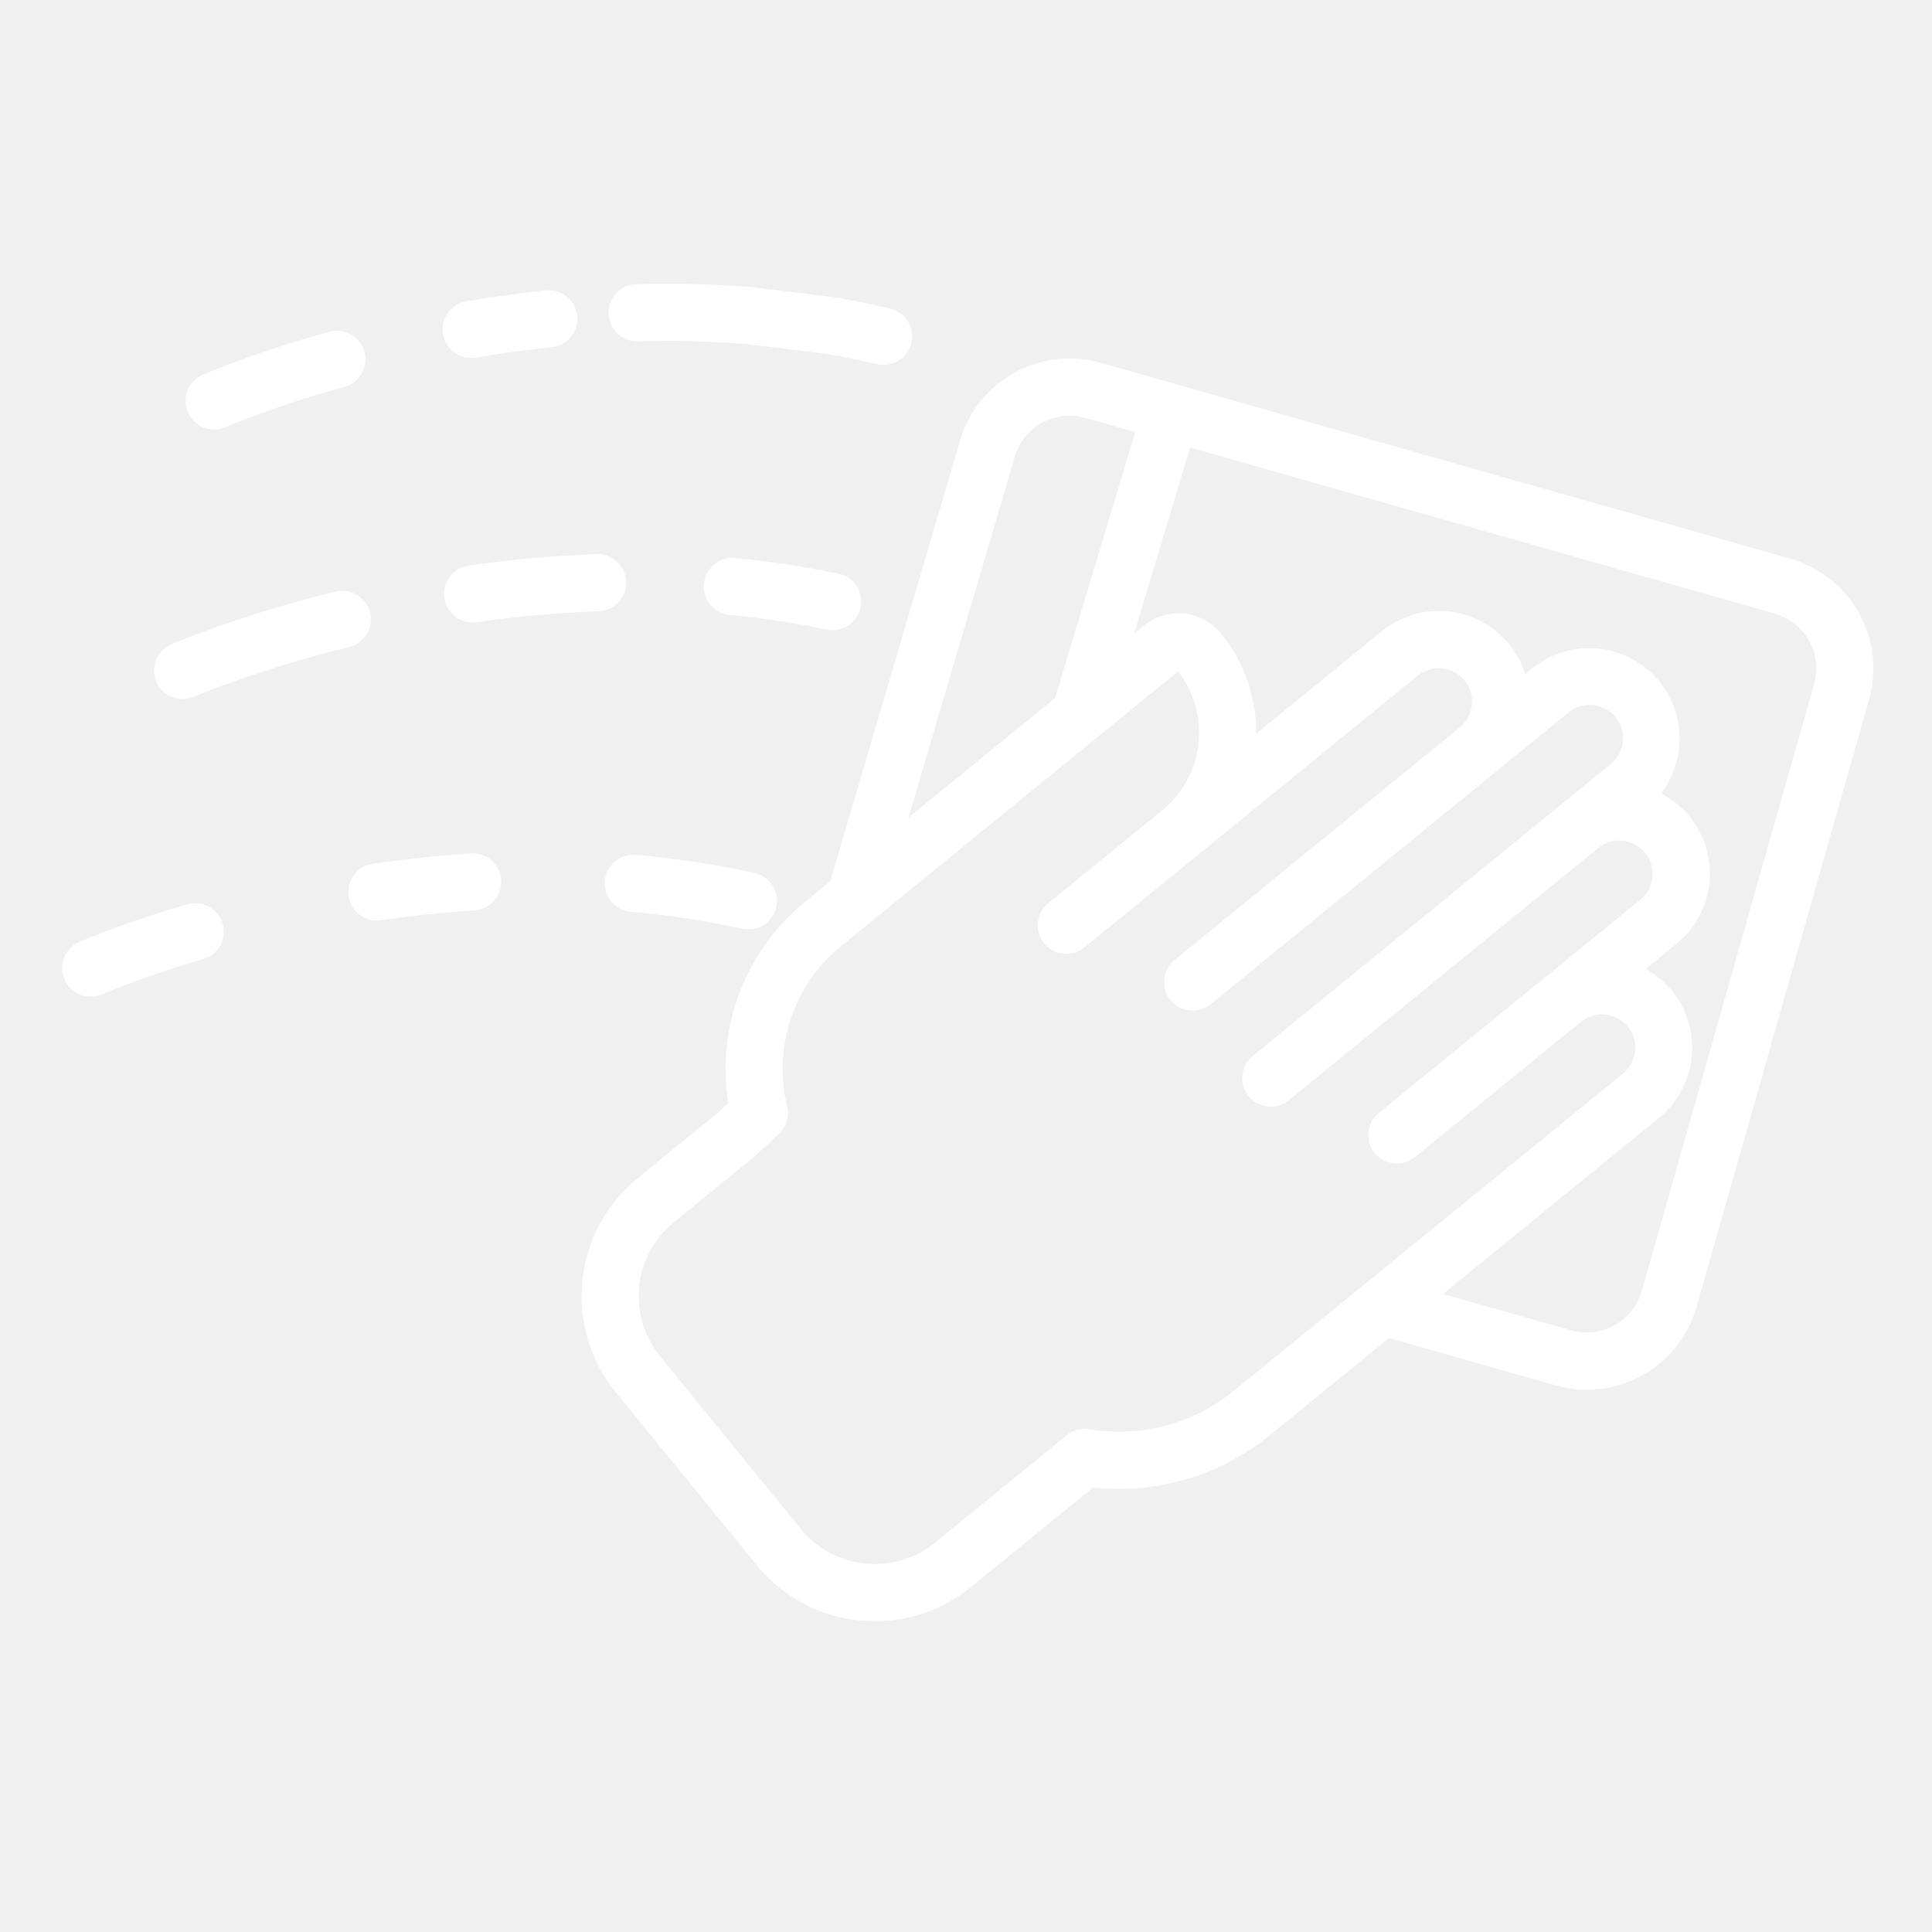
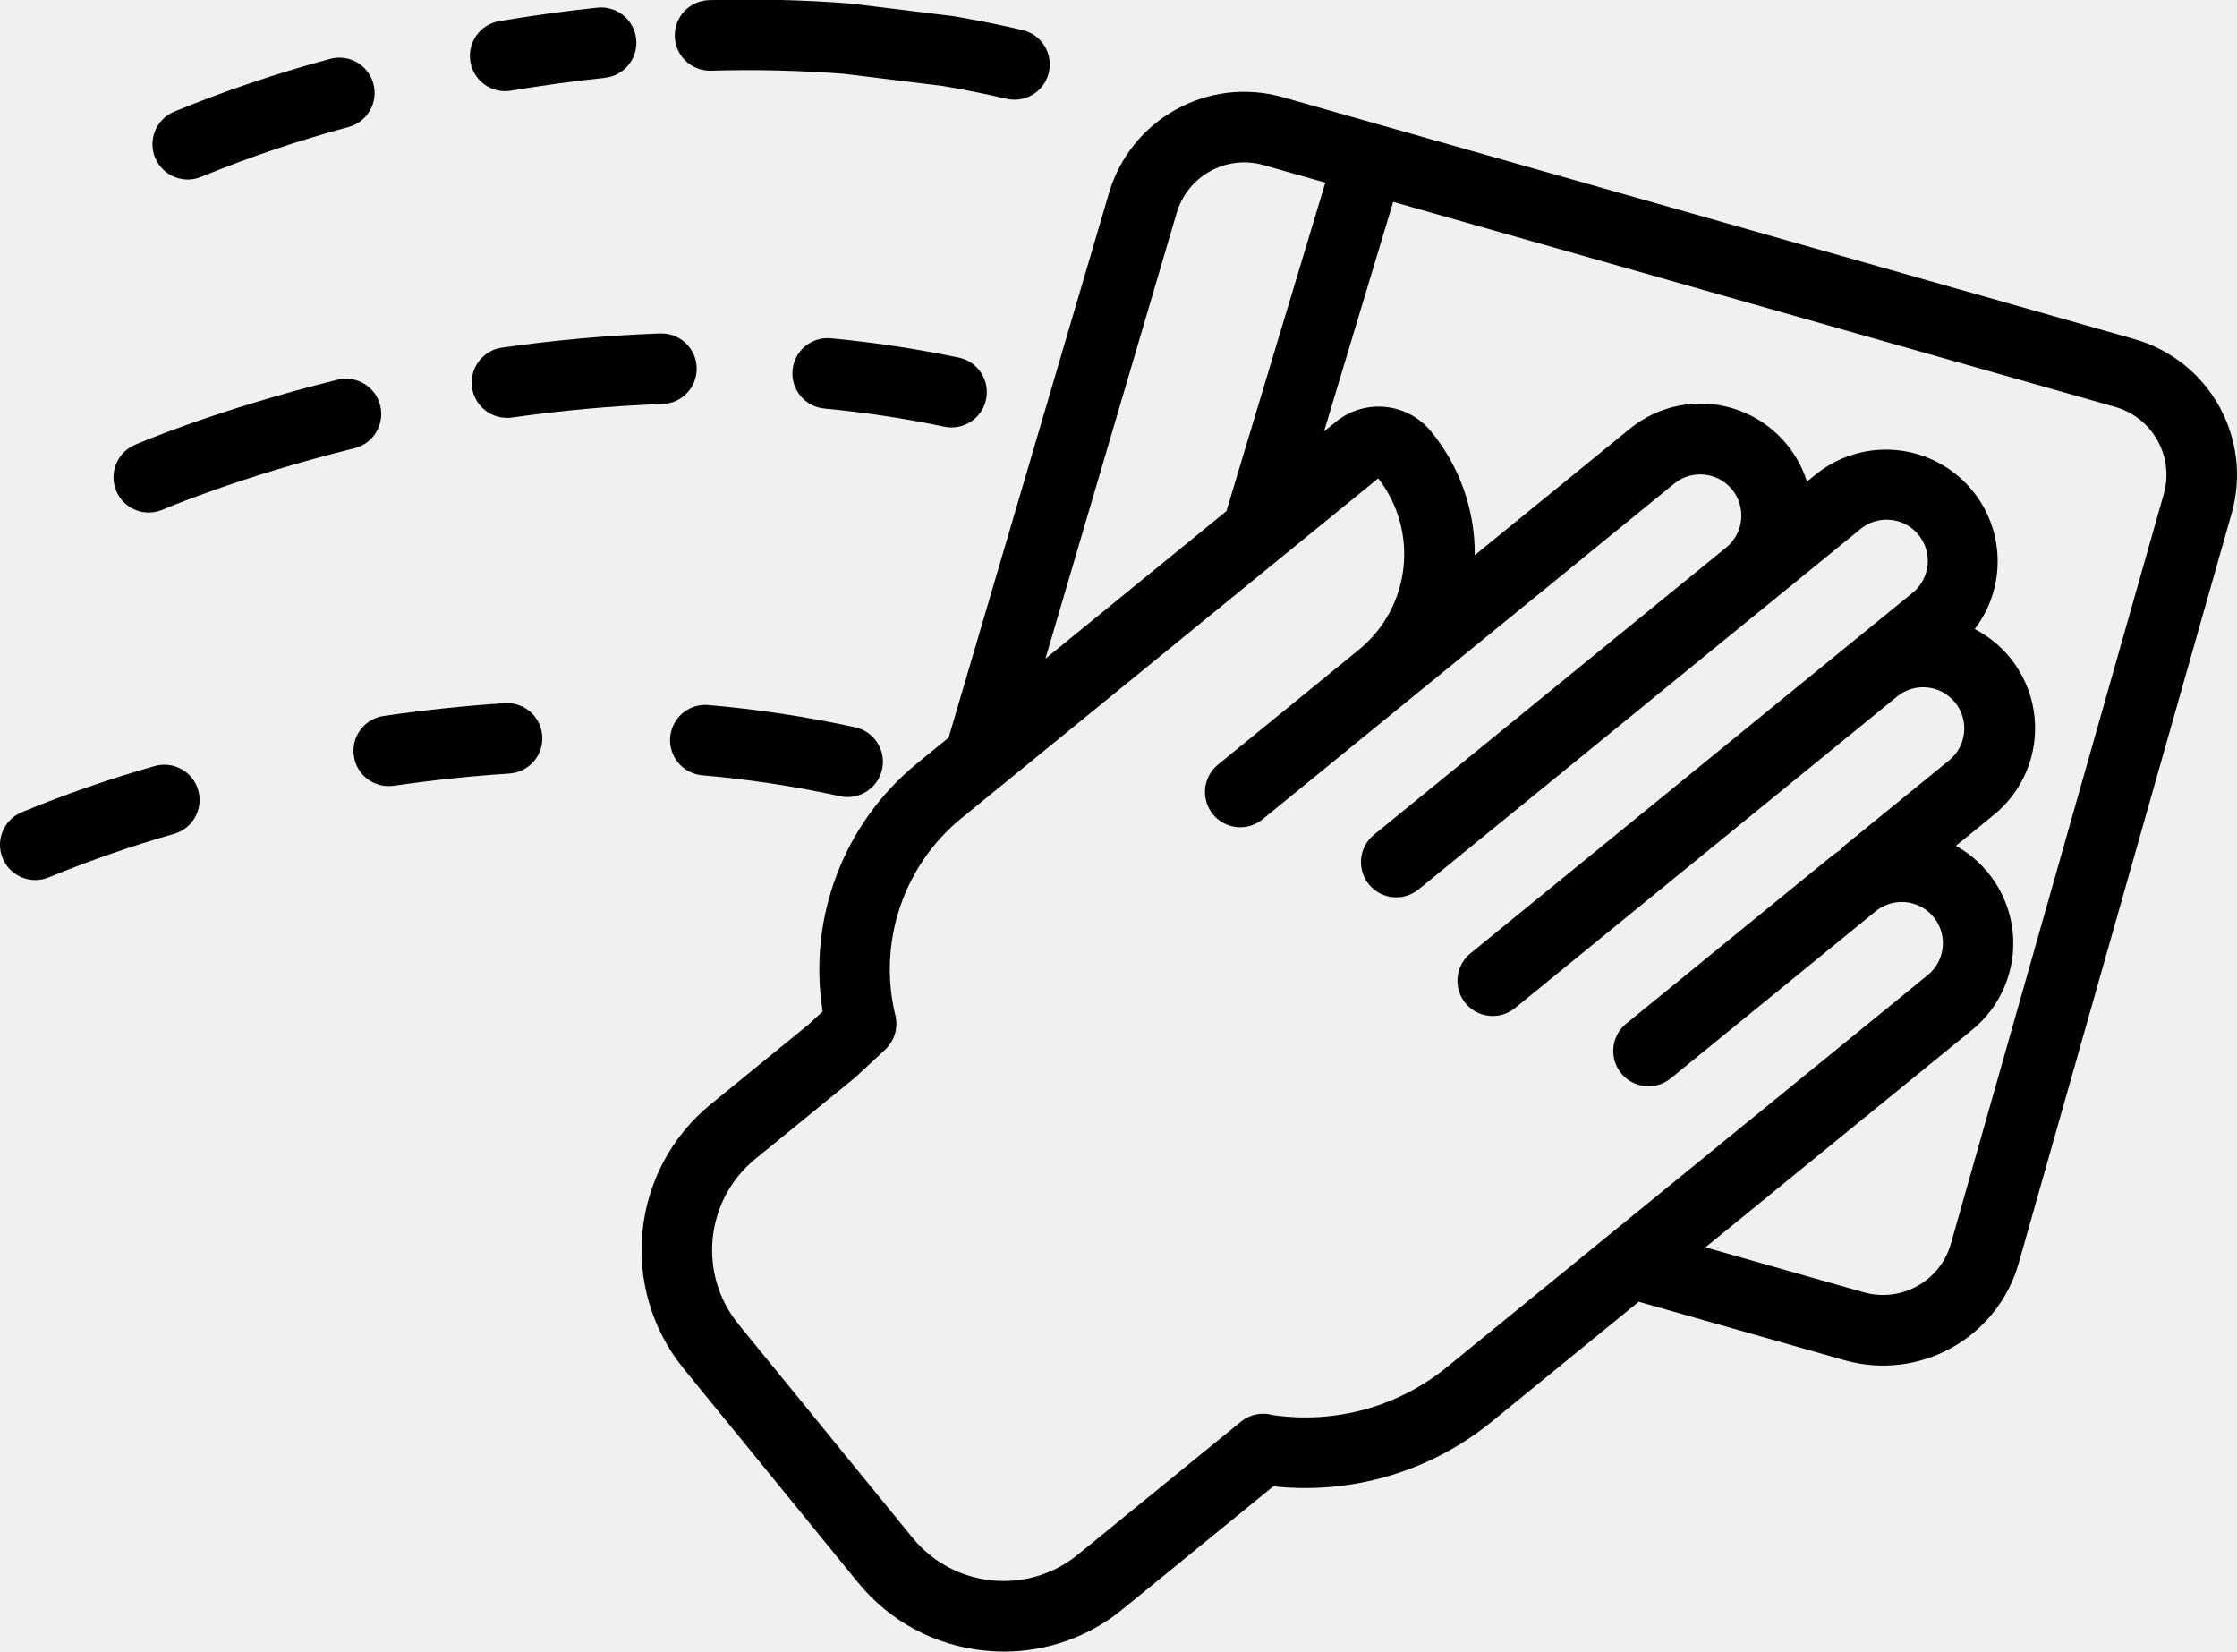
- <svg xmlns="http://www.w3.org/2000/svg" height="512px" viewBox="-19 -91 590.676 590" width="512px">
-   <path d="m528.363 79.473-210.801-59.867c-18.523-5.27-37.816 5.453-43.113 23.969l-39.621 134.539-7.926 6.461c-18.094 14.848-26.949 38.191-23.262 61.309l-3.406 3.164-24.273 19.793c-19.938 16.254-22.922 45.594-6.664 65.535l43.055 52.801c7.781 9.602 19.082 15.688 31.383 16.898 1.594.168 3.195.25 4.801.254 10.699.012 21.074-3.691 29.348-10.477l37.328-30.43c19.414 2.113 38.867-3.637 54.012-15.965l36.441-29.719 50.922 14.465c18.559 5.281 37.879-5.492 43.141-24.055l52.695-185.531c5.27-18.551-5.5-37.867-24.059-43.137zm-237.141-31.047c2.633-9.281 12.297-14.668 21.574-12.027l15.281 4.34-24.492 81.316-44.797 36.523zm66.973 285.48c-12.062 9.832-27.703 14.145-43.098 11.891-2.742-.781-5.699-.18-7.91 1.625l-40.34 32.883c-12.461 10.164-30.805 8.297-40.969-4.164l-43.047-52.801c-10.164-12.469-8.297-30.809 4.164-40.969l24.492-19.969c.145-.121.293-.25.43-.375l7.195-6.688c2.32-2.16 3.289-5.406 2.527-8.484-4.383-18.031 1.949-36.98 16.297-48.75l103.23-84.172c10.195 13.098 8.062 31.945-4.805 42.434l-34.867 28.43c-3.738 3.047-4.293 8.547-1.246 12.285 3.047 3.734 8.543 4.297 12.281 1.246l29.363-23.938.008-.008 72.605-59.195c4.359-3.492 10.727-2.82 14.266 1.512 3.531 4.332 2.922 10.699-1.371 14.281l-.012.012-.016.012-87.254 71.145c-3.738 3.043-4.297 8.543-1.25 12.281 3.047 3.734 8.547 4.297 12.285 1.25l87.262-71.152 22.004-17.938c2.809-2.387 6.691-3.074 10.152-1.789 3.457 1.285 5.953 4.34 6.52 7.992.57 3.645-.879 7.312-3.781 9.586l-14.645 11.945-.02.012-22.004 17.945-.008.008-72.59 59.188c-2.441 1.961-3.645 5.086-3.152 8.18.496 3.094 2.609 5.684 5.539 6.789 2.934 1.109 6.23.559 8.641-1.438l72.602-59.191 17.711-14.441 4.285-3.492c4.367-3.508 10.742-2.836 14.285 1.508 3.535 4.34 2.914 10.727-1.402 14.297l-25.672 20.926c-.441.363-.855.773-1.223 1.223-.844.543-1.66 1.133-2.441 1.77l-50.602 41.254c-2.445 1.961-3.648 5.086-3.156 8.184.492 3.094 2.609 5.691 5.543 6.797 2.934 1.105 6.234.551 8.648-1.449l50.598-41.254c2.82-2.336 6.68-2.984 10.105-1.695 3.43 1.293 5.898 4.32 6.473 7.941.574 3.617-.832 7.266-3.691 9.555zm177.426-216.062-52.688 185.527c-2.648 9.27-12.297 14.648-21.578 12.027l-39.18-11.133 66-53.809c7.113-5.785 10.898-14.719 10.094-23.848-.805-9.129-6.09-17.27-14.102-21.719l9.426-7.688c7.223-5.883 10.996-15.008 10.035-24.27-.953-9.266-6.52-17.418-14.797-21.699 8.508-11.141 7.328-26.883-2.742-36.629-10.07-9.75-25.844-10.418-36.699-1.555l-2.082 1.695c-2.762-8.738-9.668-15.543-18.449-18.164-8.777-2.621-18.289-.723-25.391 5.07l-38.398 31.301c.09-11.148-3.73-21.977-10.797-30.602-5.855-7.18-16.418-8.254-23.594-2.402l-2.93 2.387 17.121-56.84 178.723 50.762c9.281 2.629 14.668 12.297 12.027 21.578zm0 0" fill="#FFFFFF" />
-   <path d="m251.141 20.219c4.434 0 8.16-3.324 8.668-7.727.512-4.41-2.363-8.492-6.684-9.508-5.535-1.293-11.246-2.445-16.961-3.414-.125-.02-.258-.039-.391-.055l-24.859-3.059c-.121-.016-.25-.023-.375-.039-11.648-.906-23.344-1.188-35.023-.844-4.82.137-8.621 4.156-8.477 8.98.137 4.824 4.152 8.617 8.977 8.48 10.992-.324 21.996-.062 32.957.781l24.477 3.016c5.293.895 10.574 1.961 15.695 3.16.652.152 1.324.23 1.996.227zm0 0" fill="#FFFFFF" />
-   <path d="m126.512 17.984c7.758-1.309 15.566-2.379 23.203-3.184 4.793-.508 8.27-4.805 7.766-9.598-.508-4.793-4.805-8.273-9.598-7.77-8 .84-16.172 1.965-24.281 3.336-4.758.805-7.961 5.309-7.16 10.066.805 4.754 5.312 7.953 10.066 7.148zm0 0" fill="#FFFFFF" />
-   <path d="m81.664 10.129c-13.16 3.539-26.078 7.914-38.684 13.105-4.418 1.93-6.441 7.074-4.512 11.492 1.93 4.418 7.074 6.441 11.496 4.512 11.859-4.852 24.004-8.957 36.379-12.281 4.645-1.297 7.363-6.109 6.07-10.754-1.289-4.648-6.102-7.367-10.75-6.074zm0 0" fill="#FFFFFF" />
-   <path d="m233.574 101.102c3.082.715 6.312-.293 8.438-2.637 2.129-2.344 2.82-5.656 1.812-8.656-1.012-2.996-3.566-5.219-6.676-5.801-4.816-1-9.762-1.898-14.699-2.66-5.477-.84-11.113-1.543-16.738-2.078-4.801-.457-9.062 3.062-9.52 7.863-.457 4.797 3.062 9.062 7.863 9.52 5.293.508 10.602 1.164 15.738 1.953 4.629.711 9.27 1.555 13.781 2.496zm0 0" fill="#FFFFFF" />
-   <path d="m125.504 98.973c.422 0 .836-.035 1.25-.094 12.309-1.758 24.703-2.879 37.133-3.344 4.816-.086 8.656-4.062 8.574-8.887-.09-4.82-4.062-8.66-8.887-8.574-.109 0-.215 0-.32 0-13.043.488-26.051 1.656-38.973 3.504-4.543.637-7.82 4.684-7.496 9.262.32 4.574 4.125 8.121 8.715 8.117zm0 0" fill="#FFFFFF" />
-   <path d="m36.836 122.395c1.199 0 2.387-.25 3.484-.727.184-.082 18.754-8.098 47.496-15.203 4.637-1.191 7.453-5.902 6.305-10.555-1.152-4.645-5.836-7.5-10.5-6.395-30.293 7.492-49.477 15.797-50.281 16.148-3.789 1.652-5.902 5.738-5.055 9.789.844 4.047 4.414 6.945 8.551 6.941zm0 0" fill="#FFFFFF" />
-   <path d="m173.941 187.438c11.469 1 22.859 2.734 34.105 5.191 4.684.977 9.281-2 10.312-6.672s-1.898-9.305-6.559-10.383c-11.98-2.621-24.113-4.465-36.332-5.527-3.125-.312-6.18 1.082-7.996 3.645-1.812 2.566-2.109 5.914-.77 8.758 1.34 2.848 4.102 4.75 7.238 4.988zm0 0" fill="#FFFFFF" />
-   <path d="m124.949 169.578c-9.836.641-19.922 1.699-29.973 3.164-4.531.656-7.789 4.699-7.457 9.266.324 4.57 4.125 8.105 8.707 8.105.422 0 .848-.035 1.266-.094 9.602-1.398 19.215-2.41 28.594-3.02 4.809-.312 8.457-4.461 8.145-9.277-.312-4.812-4.469-8.461-9.277-8.145zm0 0" fill="#FFFFFF" />
-   <path d="m38.137 185.188c-11.176 3.188-22.156 7.008-32.898 11.445-4.418 1.93-6.438 7.074-4.508 11.496 1.926 4.418 7.074 6.438 11.492 4.508 10.078-4.133 20.371-7.707 30.844-10.699 3.016-.855 5.34-3.27 6.086-6.32.746-3.043-.199-6.254-2.473-8.41-2.277-2.16-5.535-2.93-8.535-2.02zm0 0" fill="#FFFFFF" />
+ <svg xmlns="http://www.w3.org/2000/svg" height="354.432" viewBox="-19 -91 553.761 408.428" width="480.001" version="1.1" id="svg22">
+   <defs id="defs26" />
+   <path d="M 509.364,-7.298 298.564,-67.165 c -18.523,-5.27 -37.816,5.453 -43.113,23.969 l -39.621,134.539 -7.926,6.461 C 189.81,112.651 180.954,135.995 184.642,159.112 l -3.406,3.164 -24.273,19.793 c -19.938,16.254 -22.922,45.594 -6.664,65.535 l 43.055,52.801 c 7.781,9.602 19.082,15.688 31.383,16.898 1.594,0.168 3.195,0.25 4.801,0.254 10.699,0.012 21.074,-3.691 29.348,-10.477 l 37.328,-30.43 c 19.414,2.113 38.867,-3.637 54.012,-15.965 l 36.441,-29.719 50.922,14.465 c 18.559,5.281 37.879,-5.492 43.141,-24.055 L 533.423,35.847 c 5.27,-18.551 -5.5,-37.867 -24.059,-43.137 z M 272.224,-38.345 c 2.633,-9.281 12.297,-14.668 21.574,-12.027 l 15.281,4.34 -24.492,81.316 -44.797,36.523 z m 66.973,285.48 c -12.062,9.832 -27.703,14.145 -43.098,11.891 -2.742,-0.781 -5.699,-0.18 -7.91,1.625 l -40.34,32.883 c -12.461,10.164 -30.805,8.297 -40.969,-4.164 l -43.047,-52.801 c -10.164,-12.469 -8.297,-30.809 4.164,-40.969 l 24.492,-19.969 c 0.145,-0.121 0.293,-0.25 0.43,-0.375 l 7.195,-6.688 c 2.32,-2.16 3.289,-5.406 2.527,-8.484 -4.383,-18.031 1.949,-36.98 16.297,-48.75 L 322.169,27.163 c 10.195,13.098 8.062,31.945 -4.805,42.434 l -34.867,28.43 c -3.738,3.047 -4.293,8.547 -1.246,12.285 3.047,3.734 8.543,4.297 12.281,1.246 l 29.363,-23.938 0.008,-0.008 72.605,-59.195 c 4.359,-3.492 10.727,-2.82 14.266,1.512 3.531,4.332 2.922,10.699 -1.371,14.281 l -0.012,0.012 -0.016,0.012 -87.254,71.145 c -3.738,3.043 -4.297,8.543 -1.25,12.281 3.047,3.734 8.547,4.297 12.285,1.25 l 87.262,-71.152 22.004,-17.938 c 2.809,-2.387 6.691,-3.074 10.152,-1.789 3.457,1.285 5.953,4.34 6.52,7.992 0.57,3.645 -0.879,7.312 -3.781,9.586 l -14.645,11.945 -0.019,0.012 -22.004,17.945 -0.008,0.008 -72.59,59.188 c -2.441,1.961 -3.645,5.086 -3.152,8.18 0.496,3.094 2.609,5.684 5.539,6.789 2.934,1.109 6.23,0.559 8.641,-1.438 l 72.602,-59.191 17.711,-14.441 4.285,-3.492 c 4.367,-3.508 10.742,-2.836 14.285,1.508 3.535,4.34 2.914,10.727 -1.402,14.297 L 437.884,117.843 c -0.441,0.363 -0.855,0.773 -1.223,1.223 -0.844,0.543 -1.66,1.133 -2.441,1.77 l -50.602,41.254 c -2.445,1.961 -3.648,5.086 -3.156,8.184 0.492,3.094 2.609,5.691 5.543,6.797 2.934,1.105 6.234,0.551 8.648,-1.449 l 50.598,-41.254 c 2.82,-2.336 6.68,-2.984 10.105,-1.695 3.43,1.293 5.898,4.32 6.473,7.941 0.574,3.617 -0.832,7.266 -3.691,9.555 z M 516.622,31.073 463.935,216.601 c -2.648,9.27 -12.297,14.648 -21.578,12.027 l -39.18,-11.133 66,-53.809 c 7.113,-5.785 10.898,-14.719 10.094,-23.848 -0.805,-9.129 -6.09,-17.27 -14.102,-21.719 l 9.426,-7.688 c 7.223,-5.883 10.996,-15.008 10.035,-24.27 -0.953,-9.266 -6.52,-17.418 -14.797,-21.699 8.508,-11.141 7.328,-26.883 -2.742,-36.629 -10.07,-9.75 -25.844,-10.418 -36.699,-1.555 l -2.082,1.695 C 425.548,19.237 418.642,12.433 409.861,9.812 401.083,7.19 391.571,9.089 384.47,14.882 l -38.398,31.301 c 0.09,-11.148 -3.73,-21.977 -10.797,-30.602 -5.855,-7.18 -16.418,-8.254 -23.594,-2.402 l -2.93,2.387 17.121,-56.84 178.723,50.762 c 9.281,2.629 14.668,12.297 12.027,21.578 z m 0,0" id="path2" style="fill:#000000;fill-opacity:1" />
+   <path d="m 232.142,-66.552 c 4.434,0 8.16,-3.324 8.668,-7.727 0.512,-4.41 -2.363,-8.492 -6.684,-9.508 -5.535,-1.293 -11.246,-2.445 -16.961,-3.414 -0.125,-0.02 -0.258,-0.039 -0.391,-0.055 l -24.859,-3.059 c -0.121,-0.016 -0.25,-0.023 -0.375,-0.039 -11.648,-0.906 -23.344,-1.188 -35.023,-0.844 -4.82,0.137 -8.621,4.156 -8.477,8.98 0.137,4.824 4.152,8.617 8.977,8.48 10.992,-0.324 21.996,-0.062 32.957,0.781 l 24.477,3.016 c 5.293,0.895 10.574,1.961 15.695,3.16 0.652,0.152 1.324,0.23 1.996,0.227 z m 0,0" id="path4" style="fill:#000000;fill-opacity:1" />
+   <path d="m 107.513,-68.786 c 7.758,-1.309 15.566,-2.379 23.203,-3.184 4.793,-0.508 8.27,-4.805 7.766,-9.598 -0.508,-4.793 -4.805,-8.273 -9.598,-7.77 -8,0.84 -16.172,1.965 -24.281,3.336 -4.758,0.805 -7.961,5.309 -7.16,10.066 0.805,4.754 5.313,7.953 10.066,7.148 z m 0,0" id="path6" style="fill:#000000;fill-opacity:1" />
+   <path d="m 62.665,-76.642 c -13.16,3.539 -26.078,7.914 -38.684,13.105 -4.418,1.93 -6.441,7.074 -4.512,11.492 1.93,4.418 7.074,6.441 11.496,4.512 11.859,-4.852 24.004,-8.957 36.379,-12.281 4.645,-1.297 7.363,-6.109 6.07,-10.754 -1.289,-4.648 -6.102,-7.367 -10.75,-6.074 z m 0,0" id="path8" style="fill:#000000;fill-opacity:1" />
+   <path d="m 214.575,14.331 c 3.082,0.715 6.312,-0.293 8.438,-2.637 2.129,-2.344 2.82,-5.656 1.812,-8.656 -1.012,-2.996 -3.566,-5.219 -6.676,-5.801 -4.816,-1 -9.762,-1.898 -14.699,-2.66 -5.477,-0.84 -11.113,-1.543 -16.738,-2.078 -4.801,-0.457 -9.062,3.062 -9.52,7.863 -0.457,4.797 3.062,9.063 7.863,9.52 5.293,0.508 10.602,1.164 15.738,1.953 4.629,0.711 9.27,1.555 13.781,2.496 z m 0,0" id="path10" style="fill:#000000;fill-opacity:1" />
+   <path d="m 106.505,12.202 c 0.422,0 0.836,-0.035 1.25,-0.094 12.309,-1.758 24.703,-2.879 37.133,-3.344 4.816,-0.086 8.656,-4.062 8.574,-8.887 -0.09,-4.82 -4.062,-8.66 -8.887,-8.574 -0.109,0 -0.215,0 -0.32,0 -13.043,0.488 -26.051,1.656 -38.973,3.504 -4.543,0.637 -7.82,4.684 -7.496,9.262 0.32,4.574 4.125,8.121 8.715,8.117 z m 0,0" id="path12" style="fill:#000000;fill-opacity:1" />
+   <path d="m 17.837,35.624 c 1.199,0 2.387,-0.25 3.484,-0.727 0.184,-0.082 18.754,-8.098 47.496,-15.203 4.637,-1.191 7.453,-5.902 6.305,-10.555 -1.152,-4.645 -5.836,-7.5 -10.5,-6.395 C 34.329,10.237 15.146,18.542 14.341,18.894 c -3.789,1.652 -5.902,5.738 -5.055,9.789 0.844,4.047 4.414,6.945 8.551,6.941 z m 0,0" id="path14" style="fill:#000000;fill-opacity:1" />
+   <path d="m 154.943,100.667 c 11.469,1 22.859,2.734 34.105,5.191 4.684,0.977 9.281,-2 10.312,-6.672 1.031,-4.672 -1.898,-9.305 -6.559,-10.383 -11.98,-2.621 -24.113,-4.465 -36.332,-5.527 -3.125,-0.312 -6.18,1.082 -7.996,3.645 -1.812,2.566 -2.109,5.914 -0.77,8.758 1.34,2.848 4.102,4.75 7.238,4.988 z m 0,0" id="path16" style="fill:#000000;fill-opacity:1" />
+   <path d="m 105.95,82.808 c -9.836,0.641 -19.922,1.699 -29.973,3.164 -4.531,0.656 -7.789,4.699 -7.457,9.266 0.324,4.57 4.125,8.105 8.707,8.105 0.422,0 0.848,-0.035 1.266,-0.094 9.602,-1.398 19.215,-2.41 28.594,-3.02 4.809,-0.313 8.457,-4.461 8.145,-9.277 -0.312,-4.812 -4.469,-8.461 -9.277,-8.145 z m 0,0" id="path18" style="fill:#000000;fill-opacity:1" />
+   <path d="M 19.138,98.417 C 7.962,101.604 -3.018,105.425 -13.761,109.862 c -4.418,1.93 -6.438,7.074 -4.508,11.496 1.926,4.418 7.074,6.438 11.492,4.508 10.078,-4.133 20.371,-7.707 30.844,-10.699 3.016,-0.855 5.34,-3.27 6.086,-6.32 0.746,-3.043 -0.199,-6.254 -2.473,-8.41 -2.277,-2.16 -5.535,-2.93 -8.535,-2.02 z m 0,0" id="path20" style="fill:#000000;fill-opacity:1" />
</svg>
